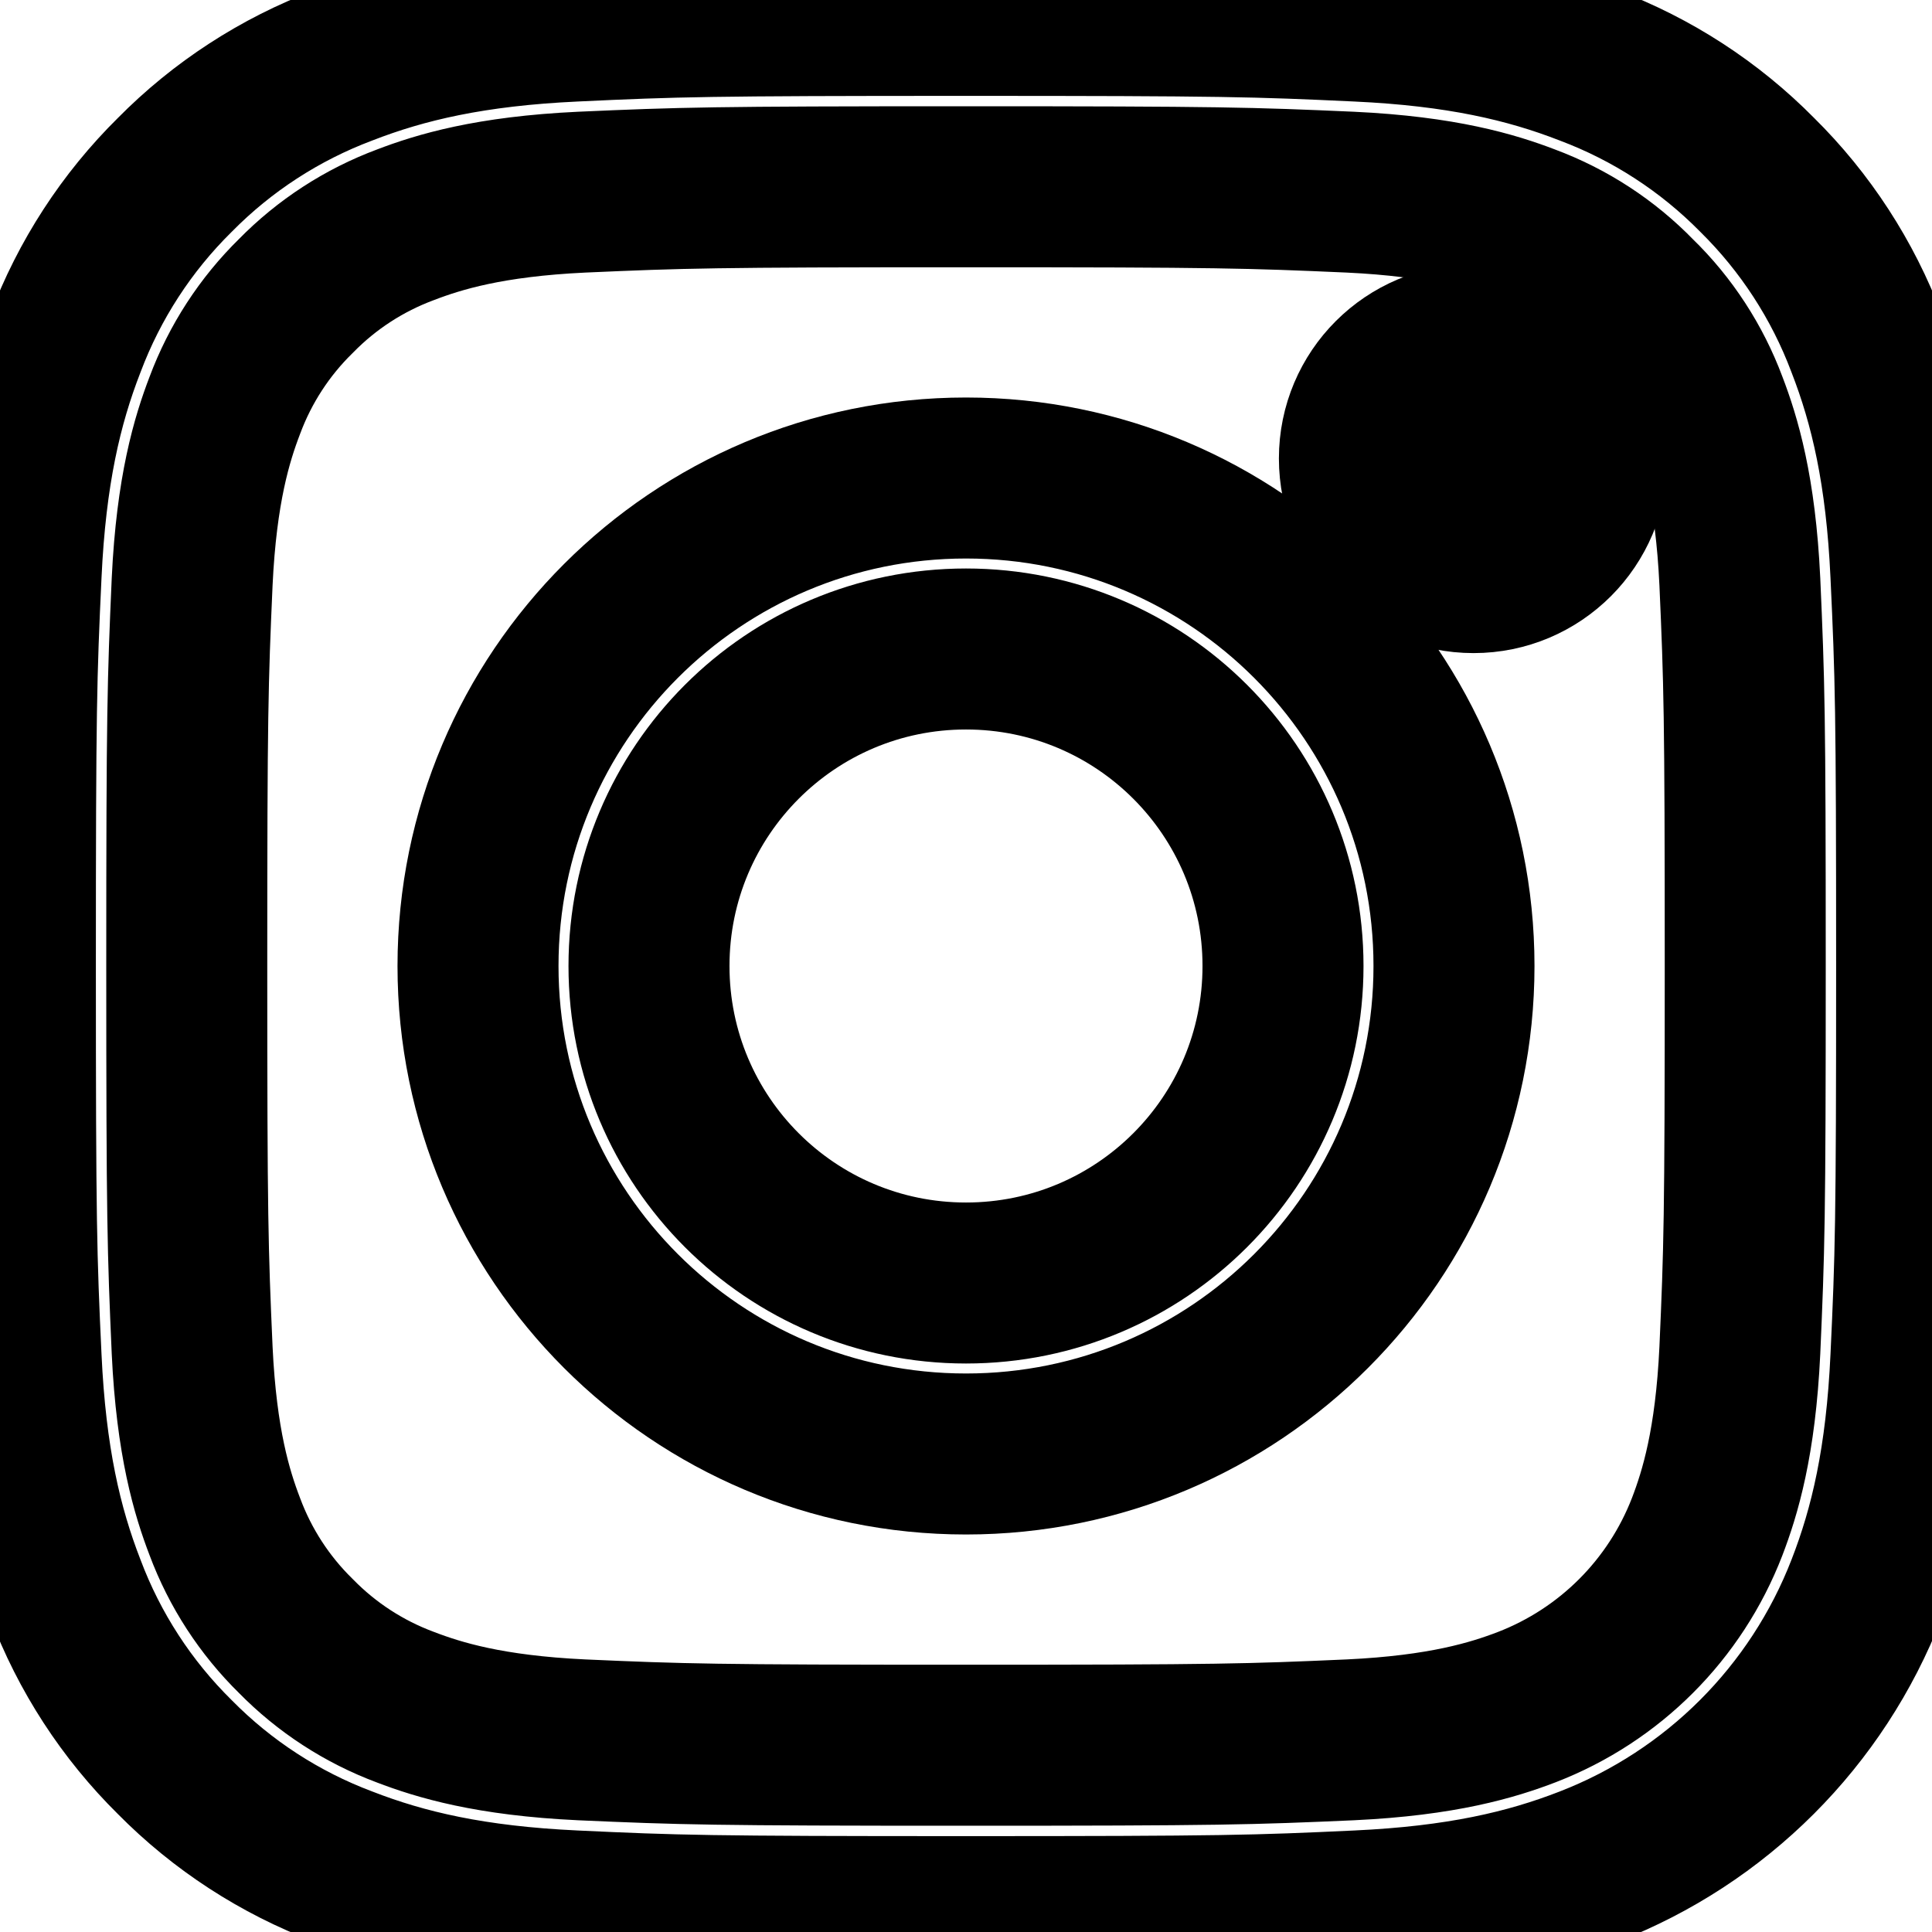
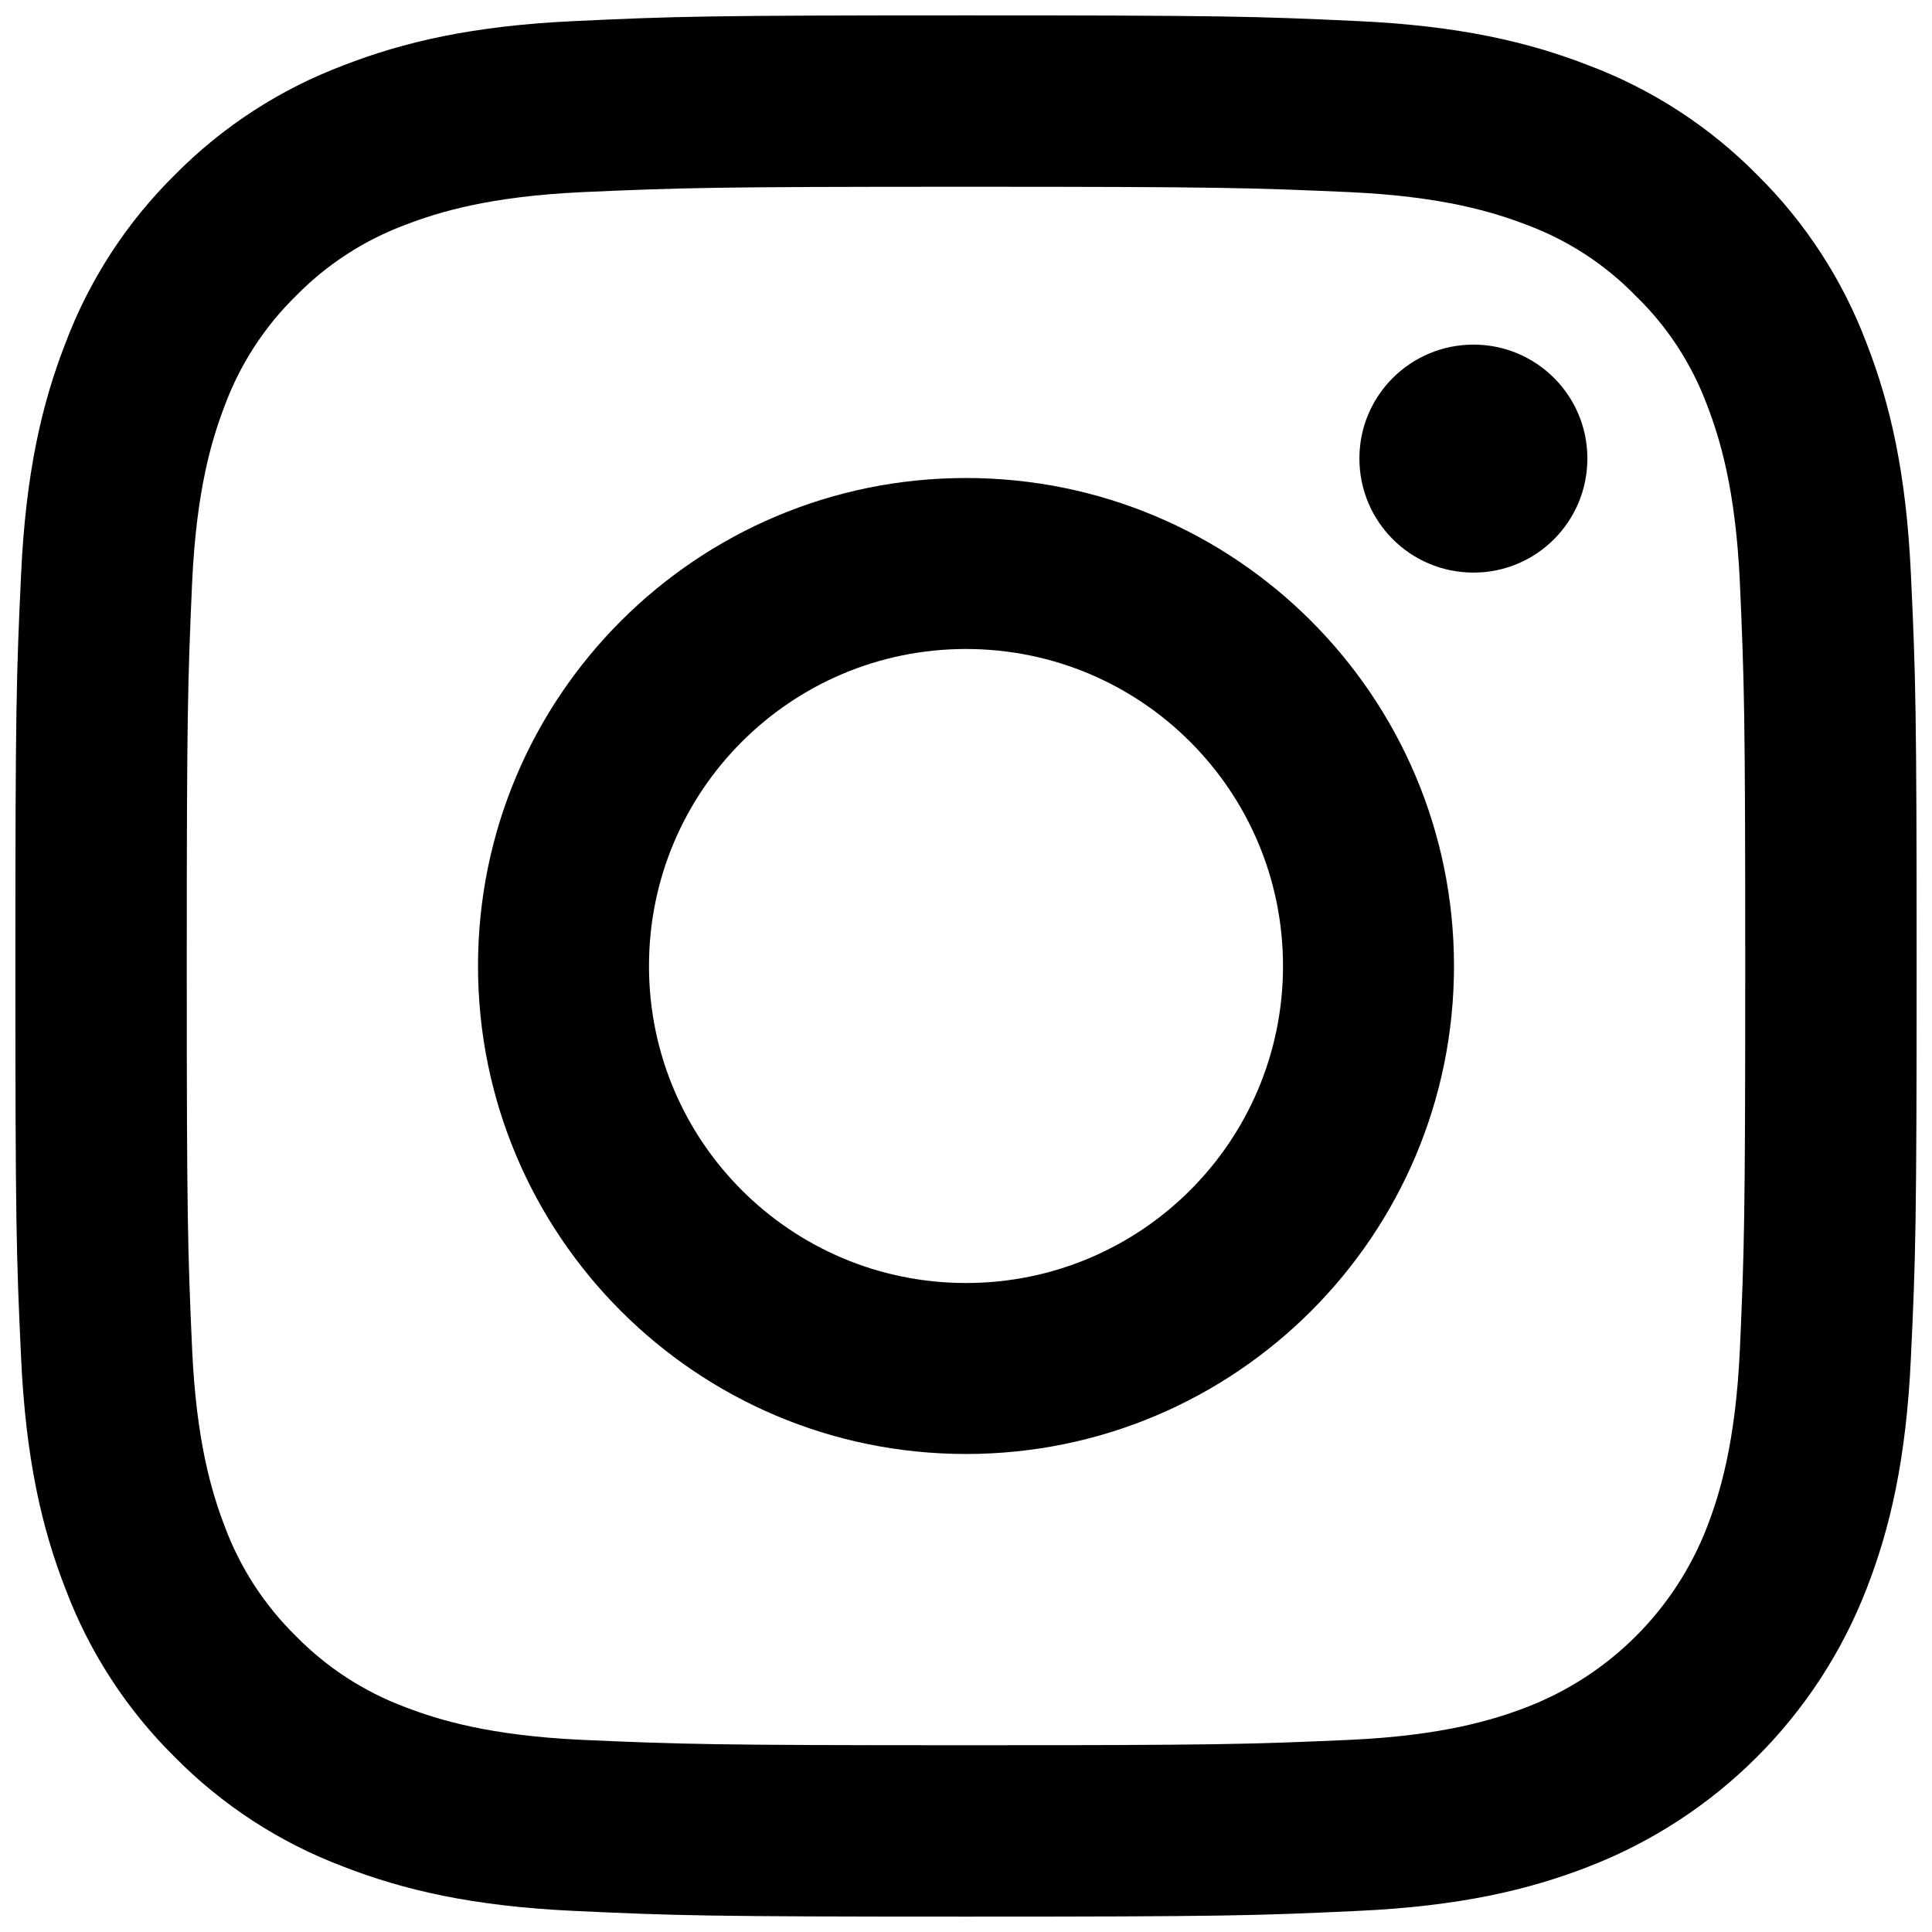
- <svg xmlns="http://www.w3.org/2000/svg" class="icon icon-tabler icon-tabler-brand-twitter" width="24" height="24" viewBox="0 0 24 24" stroke-width="2" stroke="currentColor" fill="none" stroke-linecap="round" stroke-linejoin="round">
-   <path d="M 12 2.32 C 15.152 2.32 15.527 2.332 16.773 2.387 C 17.922 2.441 18.547 2.633 18.965 2.793 C 19.477 2.984 19.941 3.285 20.324 3.68 C 20.715 4.059 21.016 4.523 21.207 5.035 C 21.367 5.453 21.559 6.078 21.613 7.227 C 21.668 8.473 21.68 8.848 21.68 12 C 21.68 15.152 21.668 15.527 21.613 16.773 C 21.559 17.922 21.367 18.547 21.207 18.965 C 20.809 19.996 19.996 20.809 18.965 21.207 C 18.547 21.367 17.922 21.559 16.773 21.613 C 15.527 21.668 15.152 21.68 12 21.68 C 8.848 21.68 8.473 21.668 7.227 21.613 C 6.078 21.559 5.453 21.367 5.035 21.207 C 4.523 21.016 4.059 20.715 3.676 20.324 C 3.285 19.941 2.984 19.477 2.793 18.965 C 2.633 18.547 2.441 17.922 2.387 16.773 C 2.332 15.527 2.32 15.152 2.32 12 C 2.32 8.848 2.332 8.473 2.387 7.227 C 2.441 6.078 2.633 5.453 2.793 5.035 C 2.984 4.523 3.285 4.059 3.676 3.676 C 4.059 3.285 4.523 2.984 5.035 2.793 C 5.453 2.633 6.078 2.441 7.227 2.387 C 8.473 2.332 8.848 2.32 12 2.32 M 12 0.191 C 8.793 0.191 8.391 0.203 7.133 0.262 C 5.875 0.32 5.016 0.52 4.266 0.812 C 3.477 1.109 2.762 1.574 2.172 2.172 C 1.574 2.762 1.109 3.477 0.812 4.266 C 0.52 5.016 0.32 5.875 0.262 7.133 C 0.203 8.391 0.191 8.793 0.191 12 C 0.191 15.207 0.203 15.609 0.262 16.867 C 0.32 18.125 0.52 18.984 0.812 19.734 C 1.109 20.523 1.574 21.238 2.172 21.828 C 2.762 22.426 3.477 22.891 4.266 23.188 C 5.016 23.48 5.875 23.68 7.133 23.738 C 8.391 23.797 8.793 23.809 12 23.809 C 15.207 23.809 15.609 23.797 16.867 23.738 C 18.125 23.68 18.984 23.48 19.734 23.188 C 21.32 22.574 22.574 21.32 23.188 19.734 C 23.48 18.984 23.68 18.125 23.738 16.867 C 23.797 15.609 23.809 15.207 23.809 12 C 23.809 8.793 23.797 8.391 23.738 7.133 C 23.68 5.875 23.48 5.016 23.188 4.266 C 22.891 3.477 22.426 2.762 21.828 2.172 C 21.238 1.574 20.523 1.109 19.734 0.812 C 18.984 0.52 18.125 0.32 16.867 0.262 C 15.609 0.203 15.207 0.191 12 0.191 Z M 12 0.191 " />
-   <path d="M 12 5.938 C 8.652 5.938 5.938 8.652 5.938 12 C 5.938 15.348 8.652 18.062 12 18.062 C 15.348 18.062 18.062 15.348 18.062 12 C 18.062 8.652 15.348 5.938 12 5.938 Z M 12 15.938 C 9.824 15.938 8.062 14.176 8.062 12 C 8.062 9.824 9.824 8.062 12 8.062 C 14.176 8.062 15.938 9.824 15.938 12 C 15.938 14.176 14.176 15.938 12 15.938 Z M 12 15.938 " />
+ <svg xmlns="http://www.w3.org/2000/svg" class="icon icon-tabler icon-tabler-brand-twitter" width="24" height="24" viewBox="0 0 24 24" stroke-width="2" stroke="none" fill="none" stroke-linecap="round" stroke-linejoin="round">
+   <path fill="currentColor" d="M 12 2.32 C 15.152 2.32 15.527 2.332 16.773 2.387 C 17.922 2.441 18.547 2.633 18.965 2.793 C 19.477 2.984 19.941 3.285 20.324 3.68 C 20.715 4.059 21.016 4.523 21.207 5.035 C 21.367 5.453 21.559 6.078 21.613 7.227 C 21.668 8.473 21.68 8.848 21.68 12 C 21.68 15.152 21.668 15.527 21.613 16.773 C 21.559 17.922 21.367 18.547 21.207 18.965 C 20.809 19.996 19.996 20.809 18.965 21.207 C 18.547 21.367 17.922 21.559 16.773 21.613 C 15.527 21.668 15.152 21.68 12 21.68 C 8.848 21.68 8.473 21.668 7.227 21.613 C 6.078 21.559 5.453 21.367 5.035 21.207 C 4.523 21.016 4.059 20.715 3.676 20.324 C 3.285 19.941 2.984 19.477 2.793 18.965 C 2.633 18.547 2.441 17.922 2.387 16.773 C 2.332 15.527 2.32 15.152 2.32 12 C 2.32 8.848 2.332 8.473 2.387 7.227 C 2.441 6.078 2.633 5.453 2.793 5.035 C 2.984 4.523 3.285 4.059 3.676 3.676 C 4.059 3.285 4.523 2.984 5.035 2.793 C 5.453 2.633 6.078 2.441 7.227 2.387 C 8.473 2.332 8.848 2.32 12 2.32 M 12 0.191 C 8.793 0.191 8.391 0.203 7.133 0.262 C 5.875 0.32 5.016 0.52 4.266 0.812 C 3.477 1.109 2.762 1.574 2.172 2.172 C 1.574 2.762 1.109 3.477 0.812 4.266 C 0.52 5.016 0.32 5.875 0.262 7.133 C 0.203 8.391 0.191 8.793 0.191 12 C 0.191 15.207 0.203 15.609 0.262 16.867 C 0.32 18.125 0.52 18.984 0.812 19.734 C 1.109 20.523 1.574 21.238 2.172 21.828 C 2.762 22.426 3.477 22.891 4.266 23.188 C 5.016 23.48 5.875 23.68 7.133 23.738 C 8.391 23.797 8.793 23.809 12 23.809 C 15.207 23.809 15.609 23.797 16.867 23.738 C 18.125 23.68 18.984 23.48 19.734 23.188 C 21.32 22.574 22.574 21.32 23.188 19.734 C 23.48 18.984 23.68 18.125 23.738 16.867 C 23.797 15.609 23.809 15.207 23.809 12 C 23.809 8.793 23.797 8.391 23.738 7.133 C 23.68 5.875 23.48 5.016 23.188 4.266 C 22.891 3.477 22.426 2.762 21.828 2.172 C 21.238 1.574 20.523 1.109 19.734 0.812 C 18.984 0.52 18.125 0.32 16.867 0.262 C 15.609 0.203 15.207 0.191 12 0.191 Z M 12 0.191 " />
+   <path fill="currentColor" d="M 12 5.938 C 8.652 5.938 5.938 8.652 5.938 12 C 5.938 15.348 8.652 18.062 12 18.062 C 15.348 18.062 18.062 15.348 18.062 12 C 18.062 8.652 15.348 5.938 12 5.938 Z M 12 15.938 C 9.824 15.938 8.062 14.176 8.062 12 C 8.062 9.824 9.824 8.062 12 8.062 C 14.176 8.062 15.938 9.824 15.938 12 C 15.938 14.176 14.176 15.938 12 15.938 Z M 12 15.938 " />
  <path fill="currentColor" d="M 19.719 5.695 C 19.719 6.48 19.086 7.113 18.305 7.113 C 17.52 7.113 16.887 6.48 16.887 5.695 C 16.887 4.914 17.52 4.281 18.305 4.281 C 19.086 4.281 19.719 4.914 19.719 5.695 Z M 19.719 5.695 " />
</svg>
